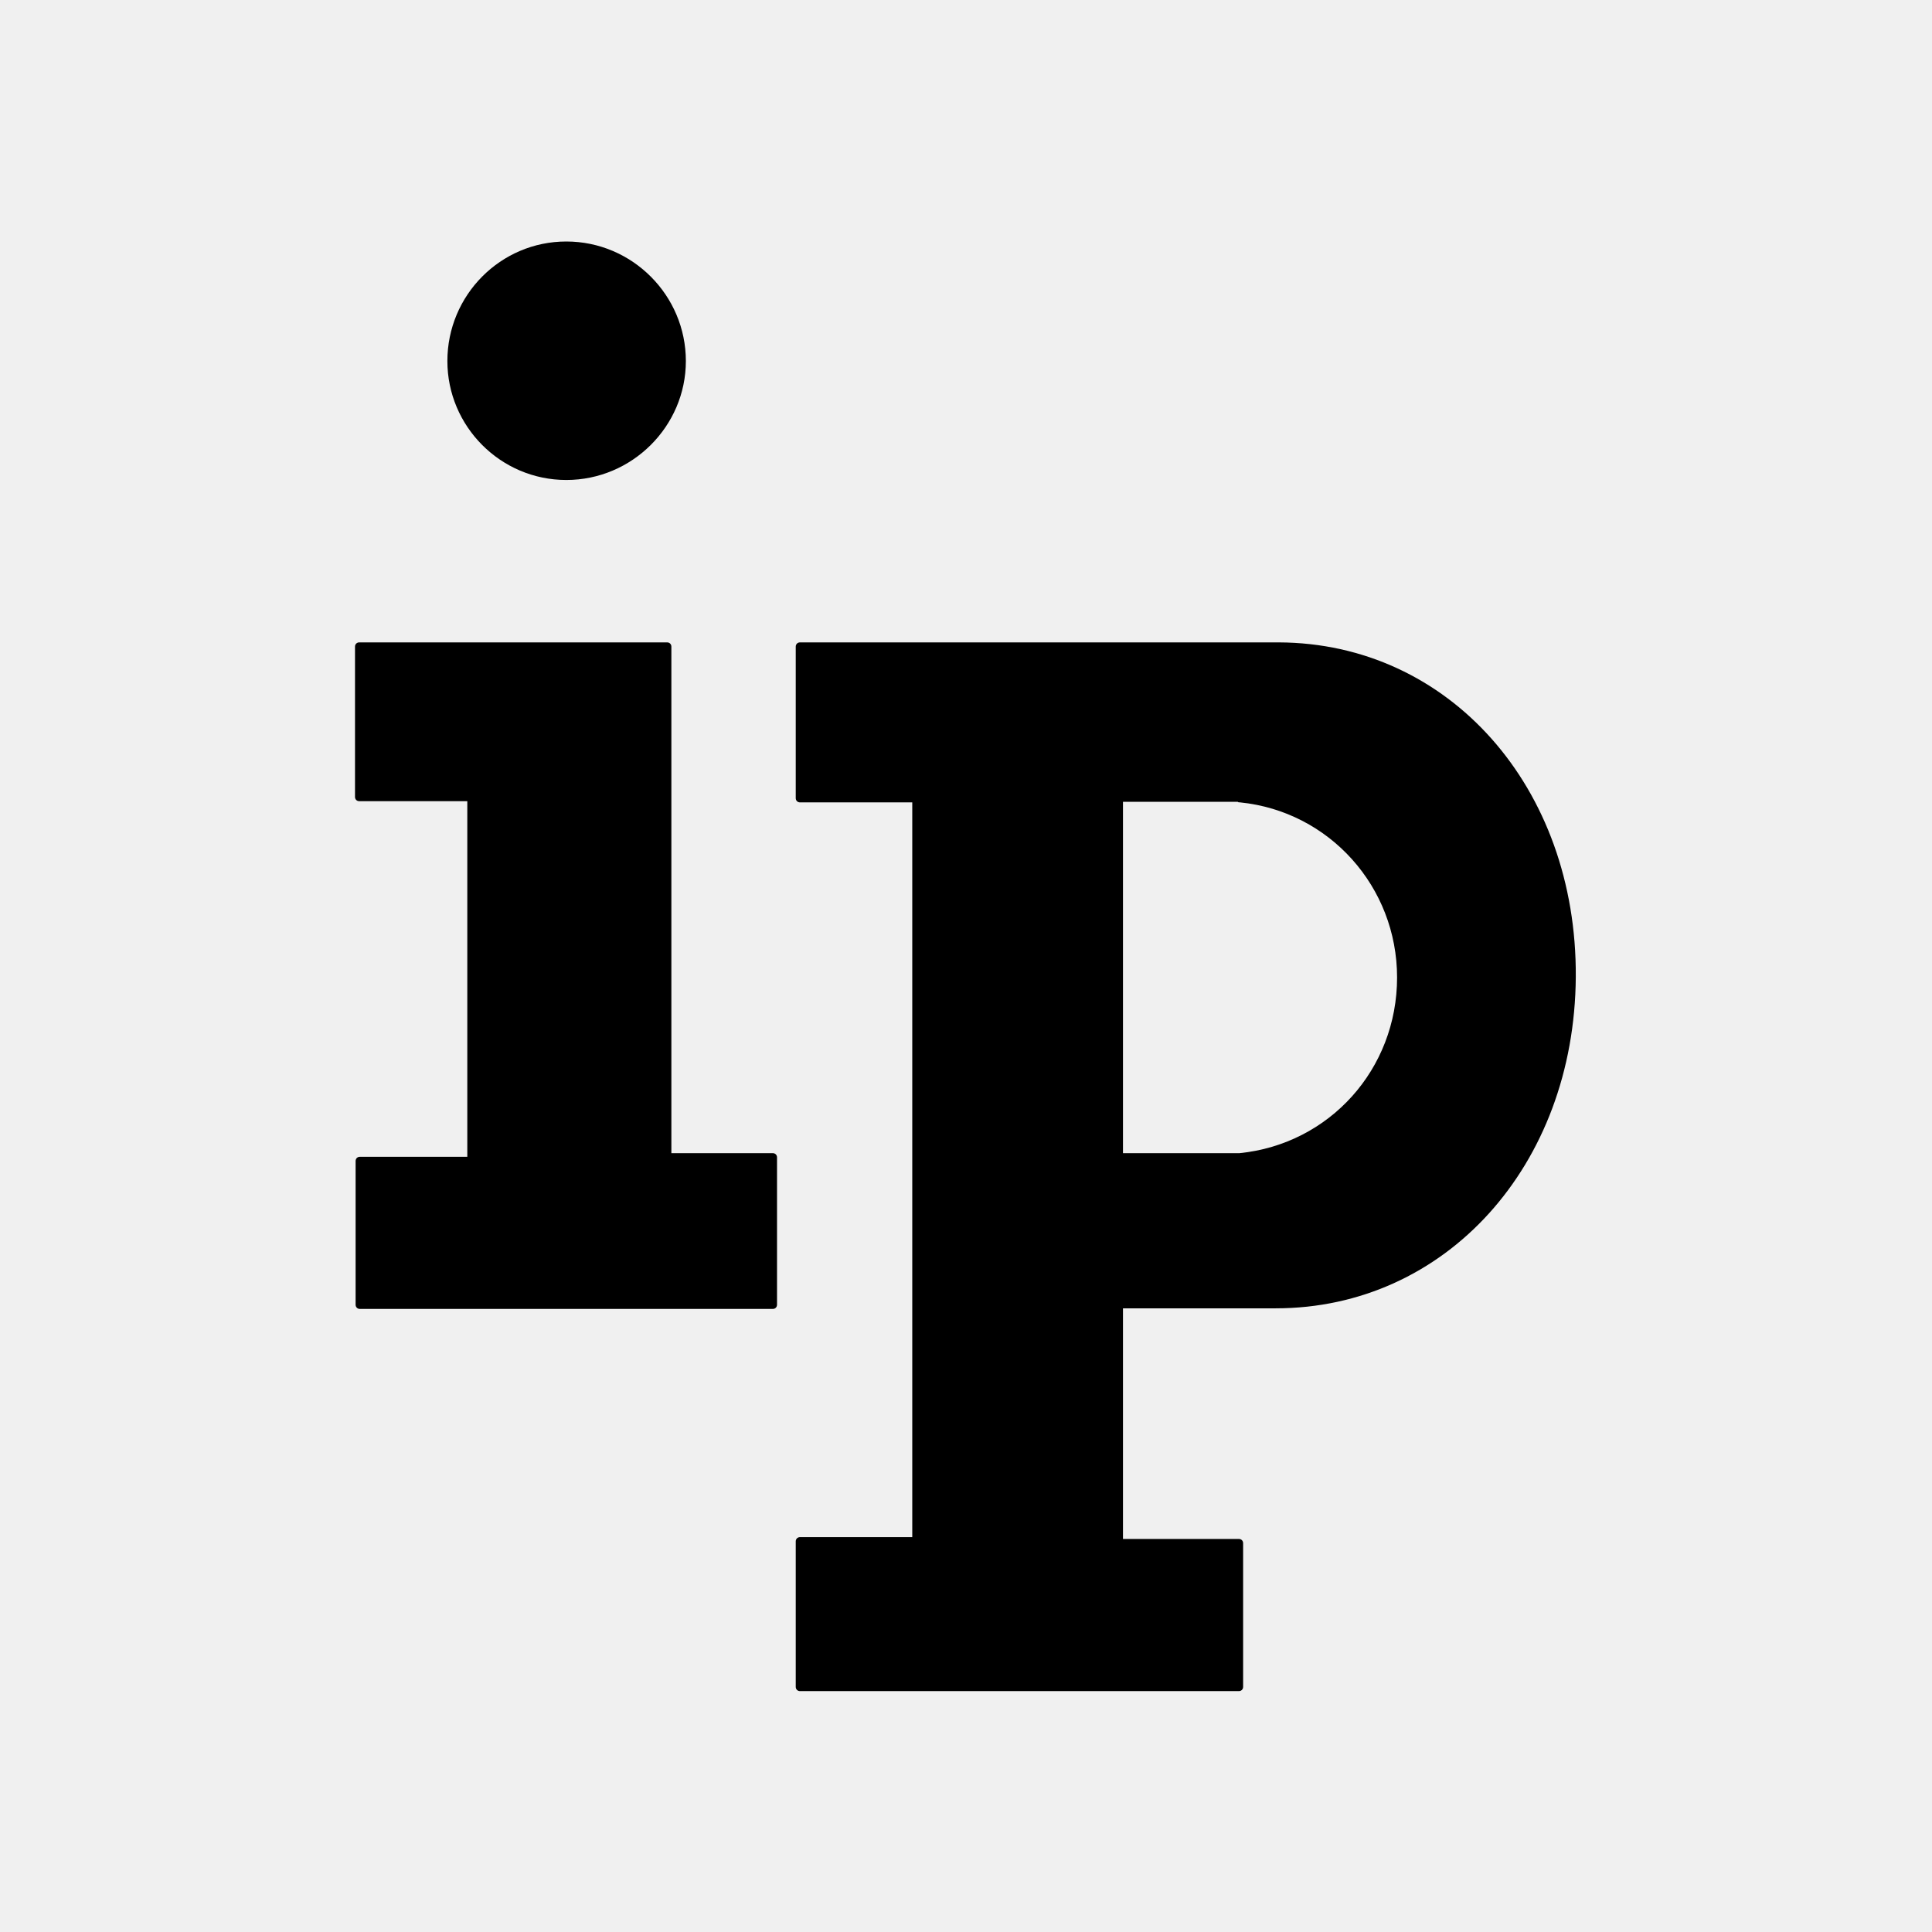
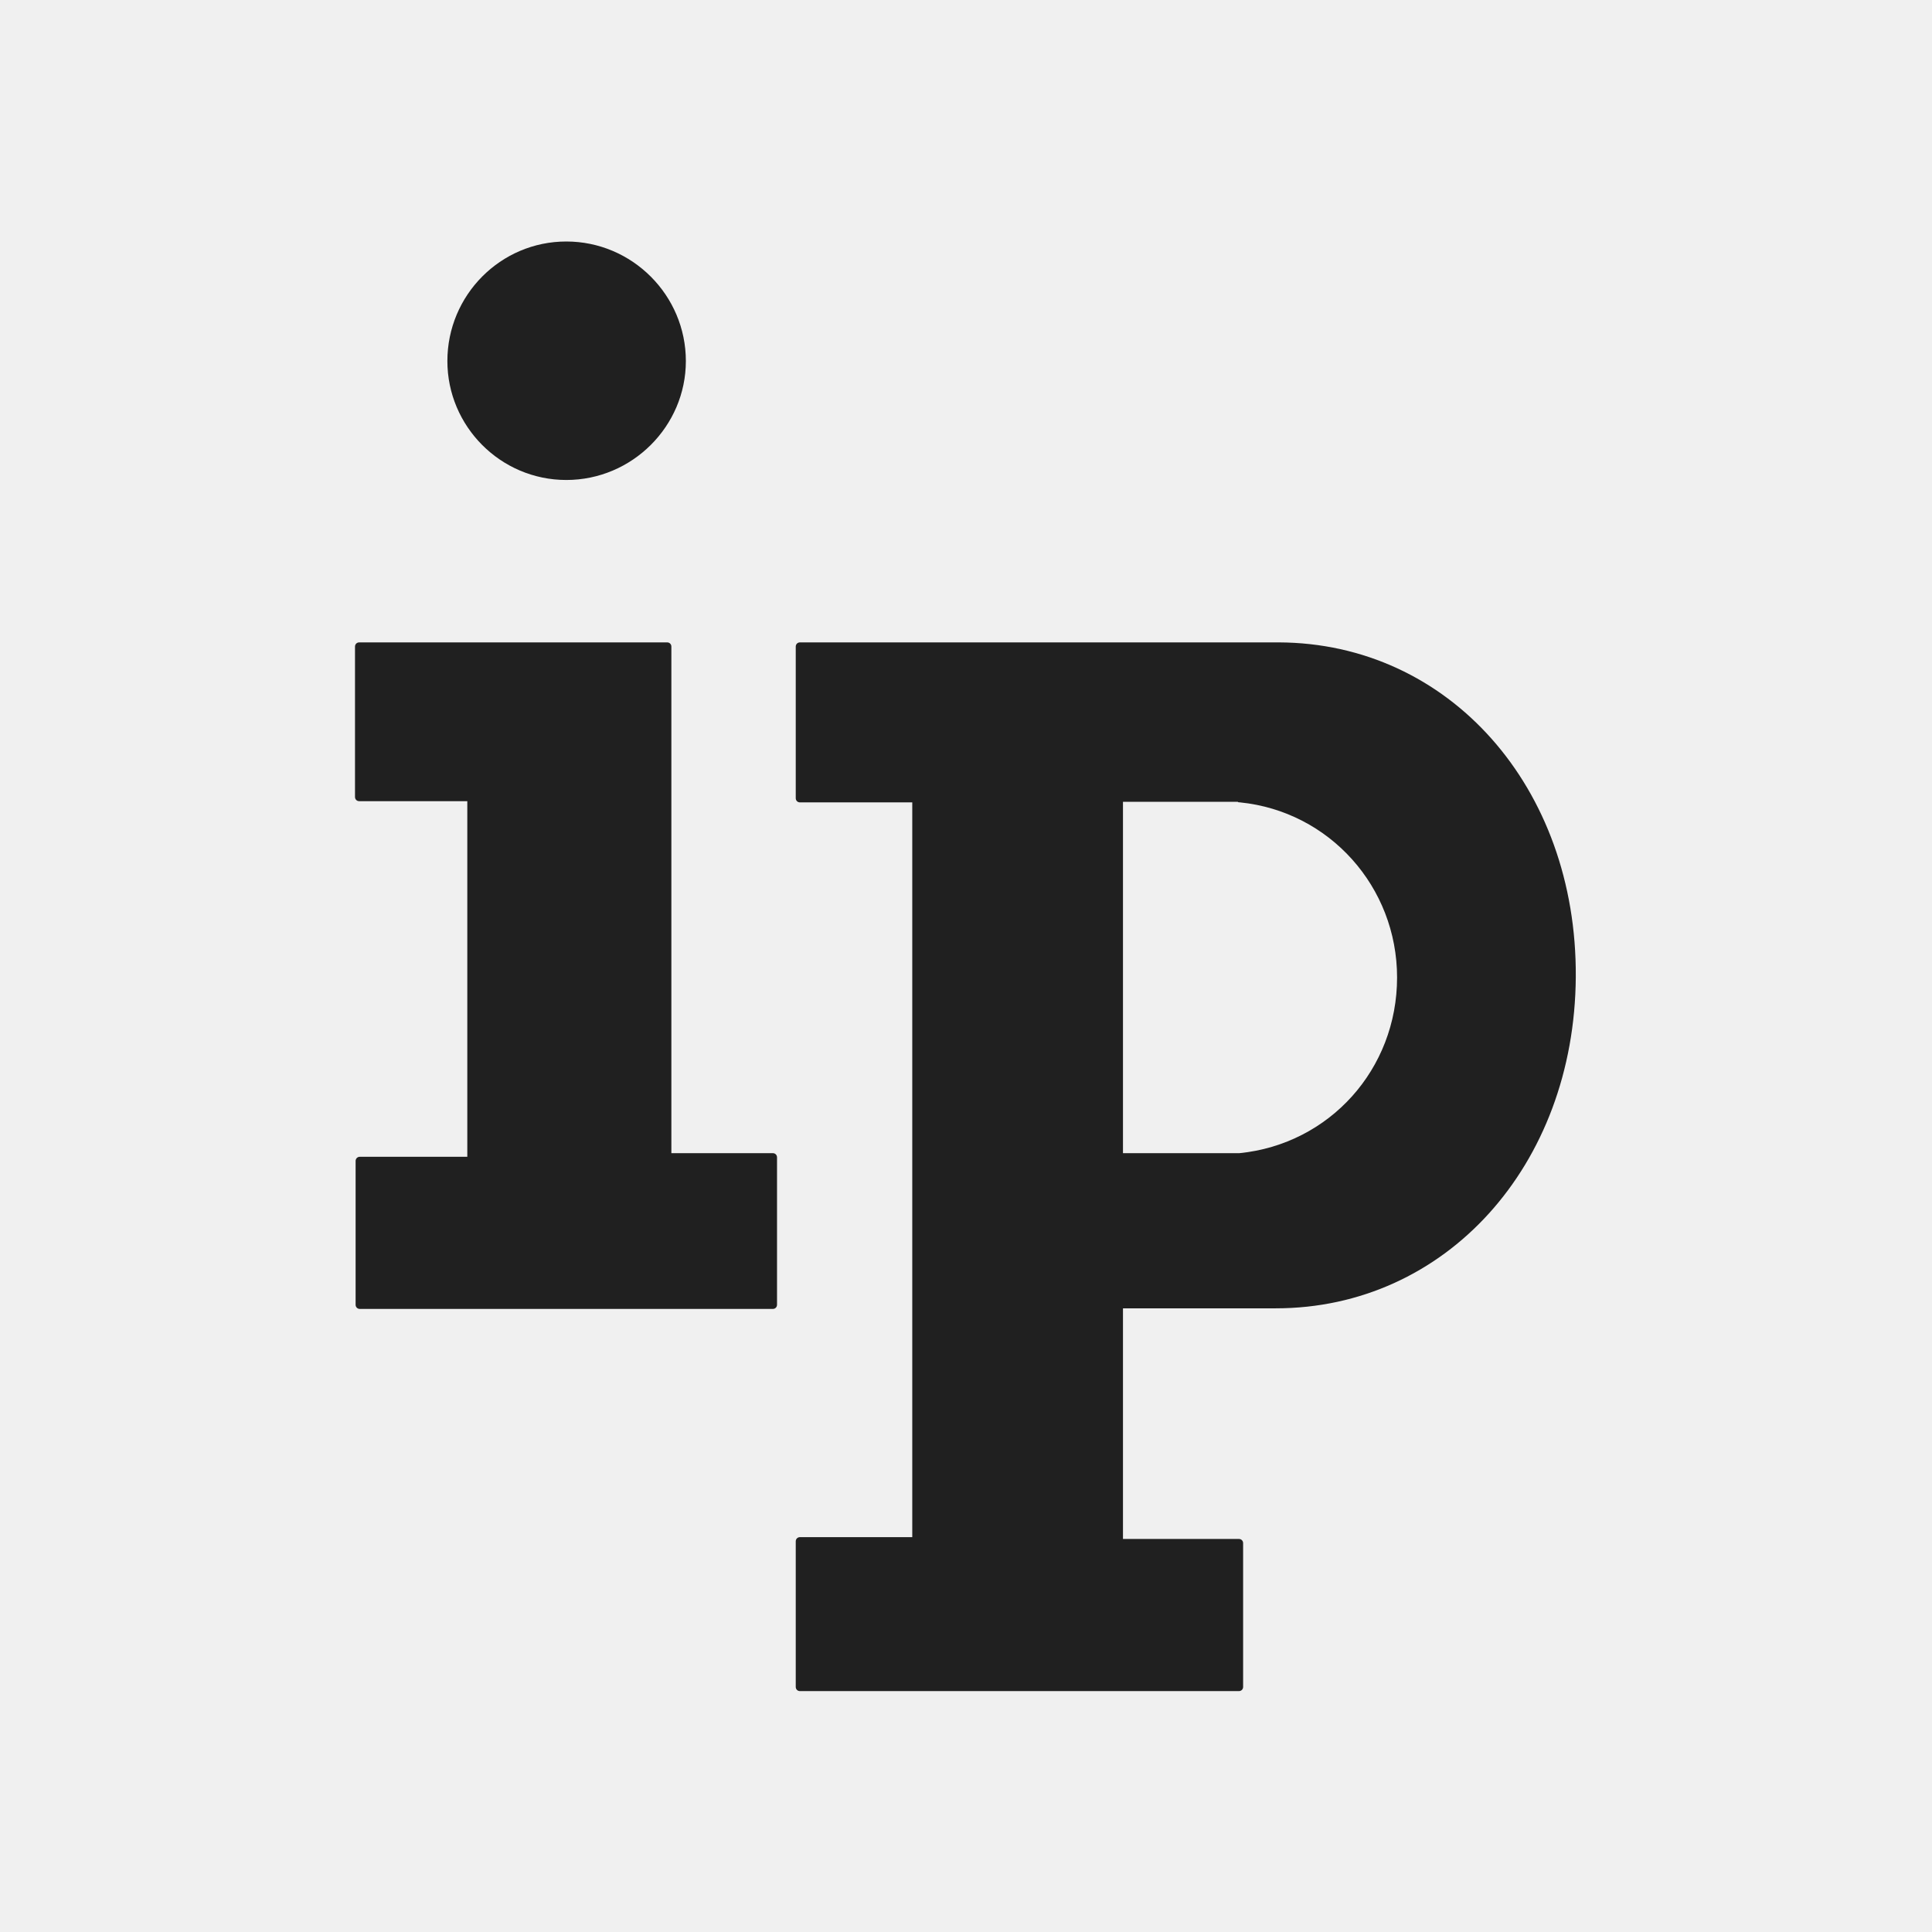
<svg xmlns="http://www.w3.org/2000/svg" version="1.1" id="Layer_1" x="0px" y="0px" viewBox="0 0 32 32" style="enable-background:new 0 0 32 32;" xml:space="preserve">
  <style>
		@media (prefers-color-scheme: dark) {
- 			.a { fill: #FFFFFF }
+ 			.a { fill: #fbf7ef }
		}
   	</style>
  <g>
-     <path class="a" fill="#000000" d="M9.38,7.95c1.09,0,1.98-0.89,1.98-1.97C11.36,4.89,10.47,4,9.38,4C8.29,4,7.41,4.89,7.41,5.98    C7.41,7.06,8.29,7.95,9.38,7.95z" />
-     <path class="a" fill="#000000" d="M11.12,19.09v-8.38c0-0.04-0.03-0.07-0.07-0.07h-5.1c-0.04,0-0.07,0.03-0.07,0.07v2.49c0,0.04,0.03,0.07,0.07,0.07h1.79    v5.89H5.96c-0.04,0-0.07,0.03-0.07,0.07v2.38c0,0.04,0.03,0.07,0.07,0.07h6.84c0.04,0,0.07-0.03,0.07-0.07v-2.44    c0-0.04-0.03-0.07-0.07-0.07H11.12z" />
-     <path class="a" fill="#000000" d="M21.18,10.64h-7.93c-0.04,0-0.07,0.03-0.07,0.07v2.51c0,0.04,0.03,0.07,0.07,0.07h1.86v12.17h-1.86    c-0.04,0-0.07,0.03-0.07,0.07v2.41c0,0.04,0.03,0.07,0.07,0.07h7.27c0.04,0,0.07-0.03,0.07-0.07v-2.38c0-0.04-0.03-0.07-0.07-0.07    H18.6v-3.82h2.53c2.81,0,4.95-2.36,4.97-5.49C26.12,13.04,24,10.65,21.18,10.64z M20.53,19.1H18.6v-5.82h1.9    c0.01,0.01,0.02,0.01,0.04,0.01c1.48,0.15,2.6,1.4,2.6,2.9C23.14,17.71,22.02,18.95,20.53,19.1z" />
+     <path class="a" fill="#202020" d="M9.38,7.95c1.09,0,1.98-0.89,1.98-1.97C11.36,4.89,10.47,4,9.38,4C8.29,4,7.41,4.89,7.41,5.98    C7.41,7.06,8.29,7.95,9.38,7.95z" />
+     <path class="a" fill="#202020" d="M11.12,19.09v-8.38c0-0.04-0.03-0.07-0.07-0.07h-5.1c-0.04,0-0.07,0.03-0.07,0.07v2.49c0,0.04,0.03,0.07,0.07,0.07h1.79    v5.89H5.96c-0.04,0-0.07,0.03-0.07,0.07v2.38c0,0.04,0.03,0.07,0.07,0.07h6.84c0.04,0,0.07-0.03,0.07-0.07v-2.44    c0-0.04-0.03-0.07-0.07-0.07H11.12z" />
+     <path class="a" fill="#202020" d="M21.18,10.64h-7.93c-0.04,0-0.07,0.03-0.07,0.07v2.51c0,0.04,0.03,0.07,0.07,0.07h1.86v12.17h-1.86    c-0.04,0-0.07,0.03-0.07,0.07v2.41c0,0.04,0.03,0.07,0.07,0.07h7.27c0.04,0,0.07-0.03,0.07-0.07v-2.38c0-0.04-0.03-0.07-0.07-0.07    H18.6v-3.82h2.53c2.81,0,4.95-2.36,4.97-5.49C26.12,13.04,24,10.65,21.18,10.64z M20.53,19.1H18.6v-5.82h1.9    c0.01,0.01,0.02,0.01,0.04,0.01c1.48,0.15,2.6,1.4,2.6,2.9C23.14,17.71,22.02,18.95,20.53,19.1z" />
  </g>
</svg>
